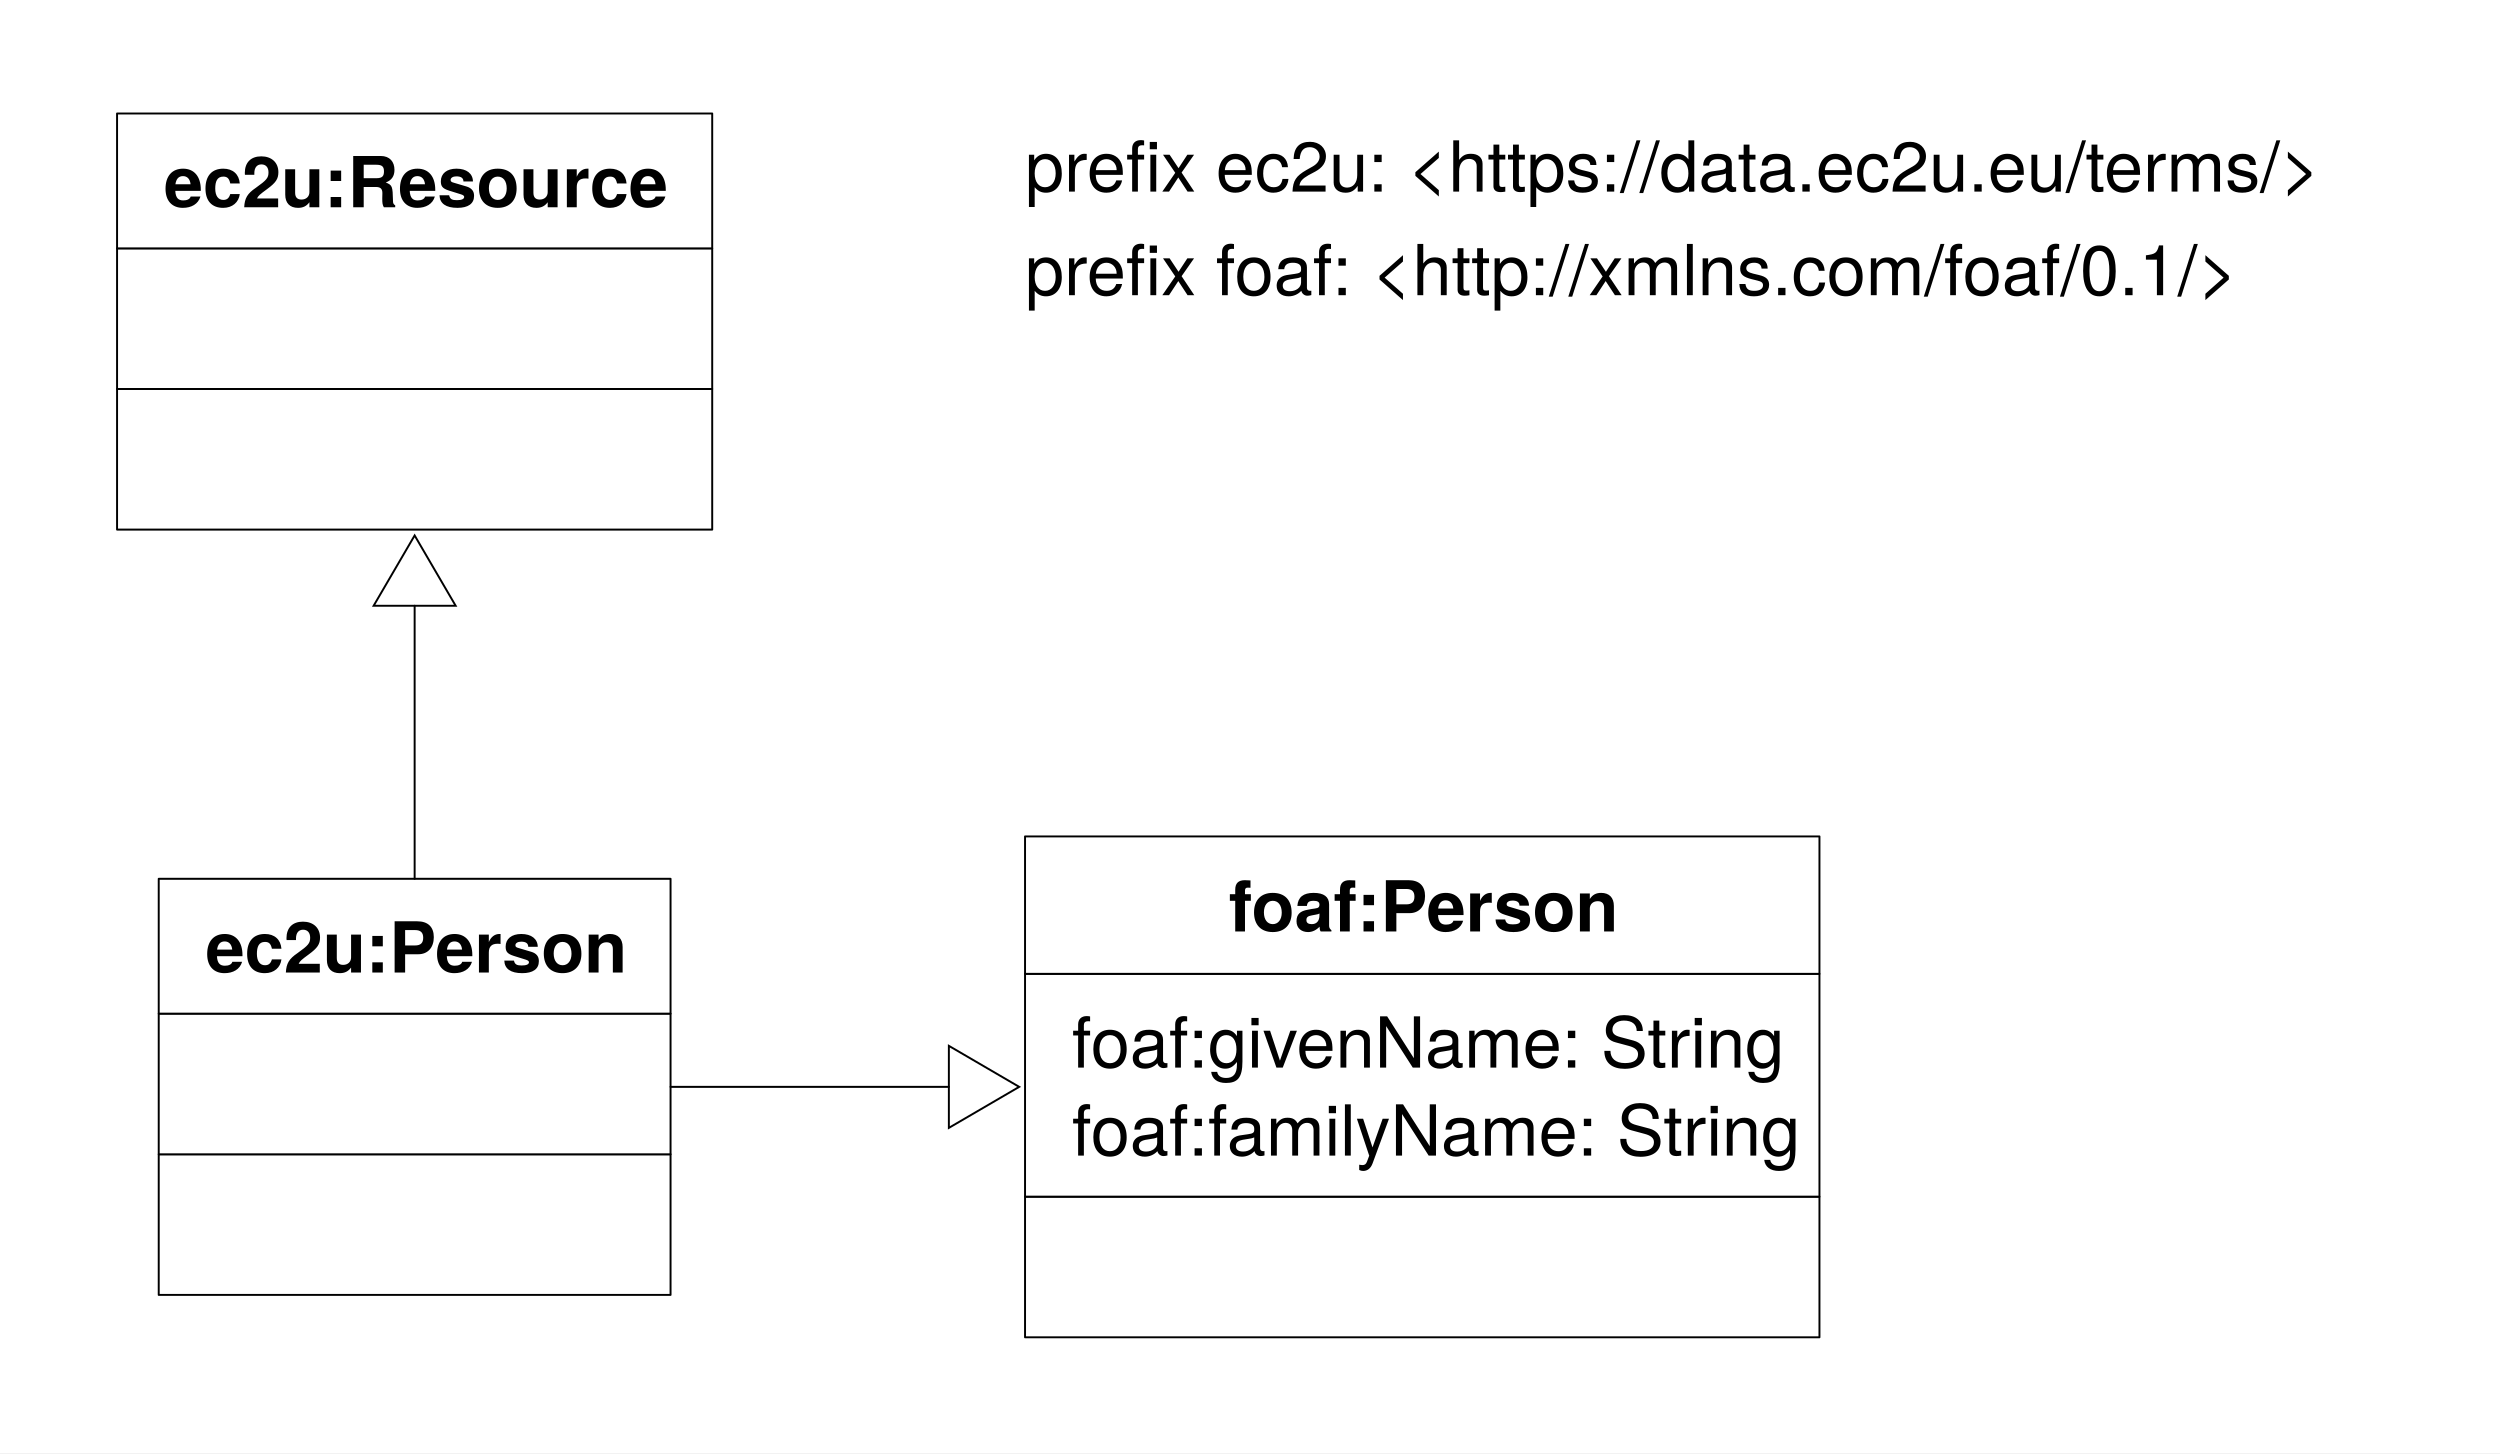
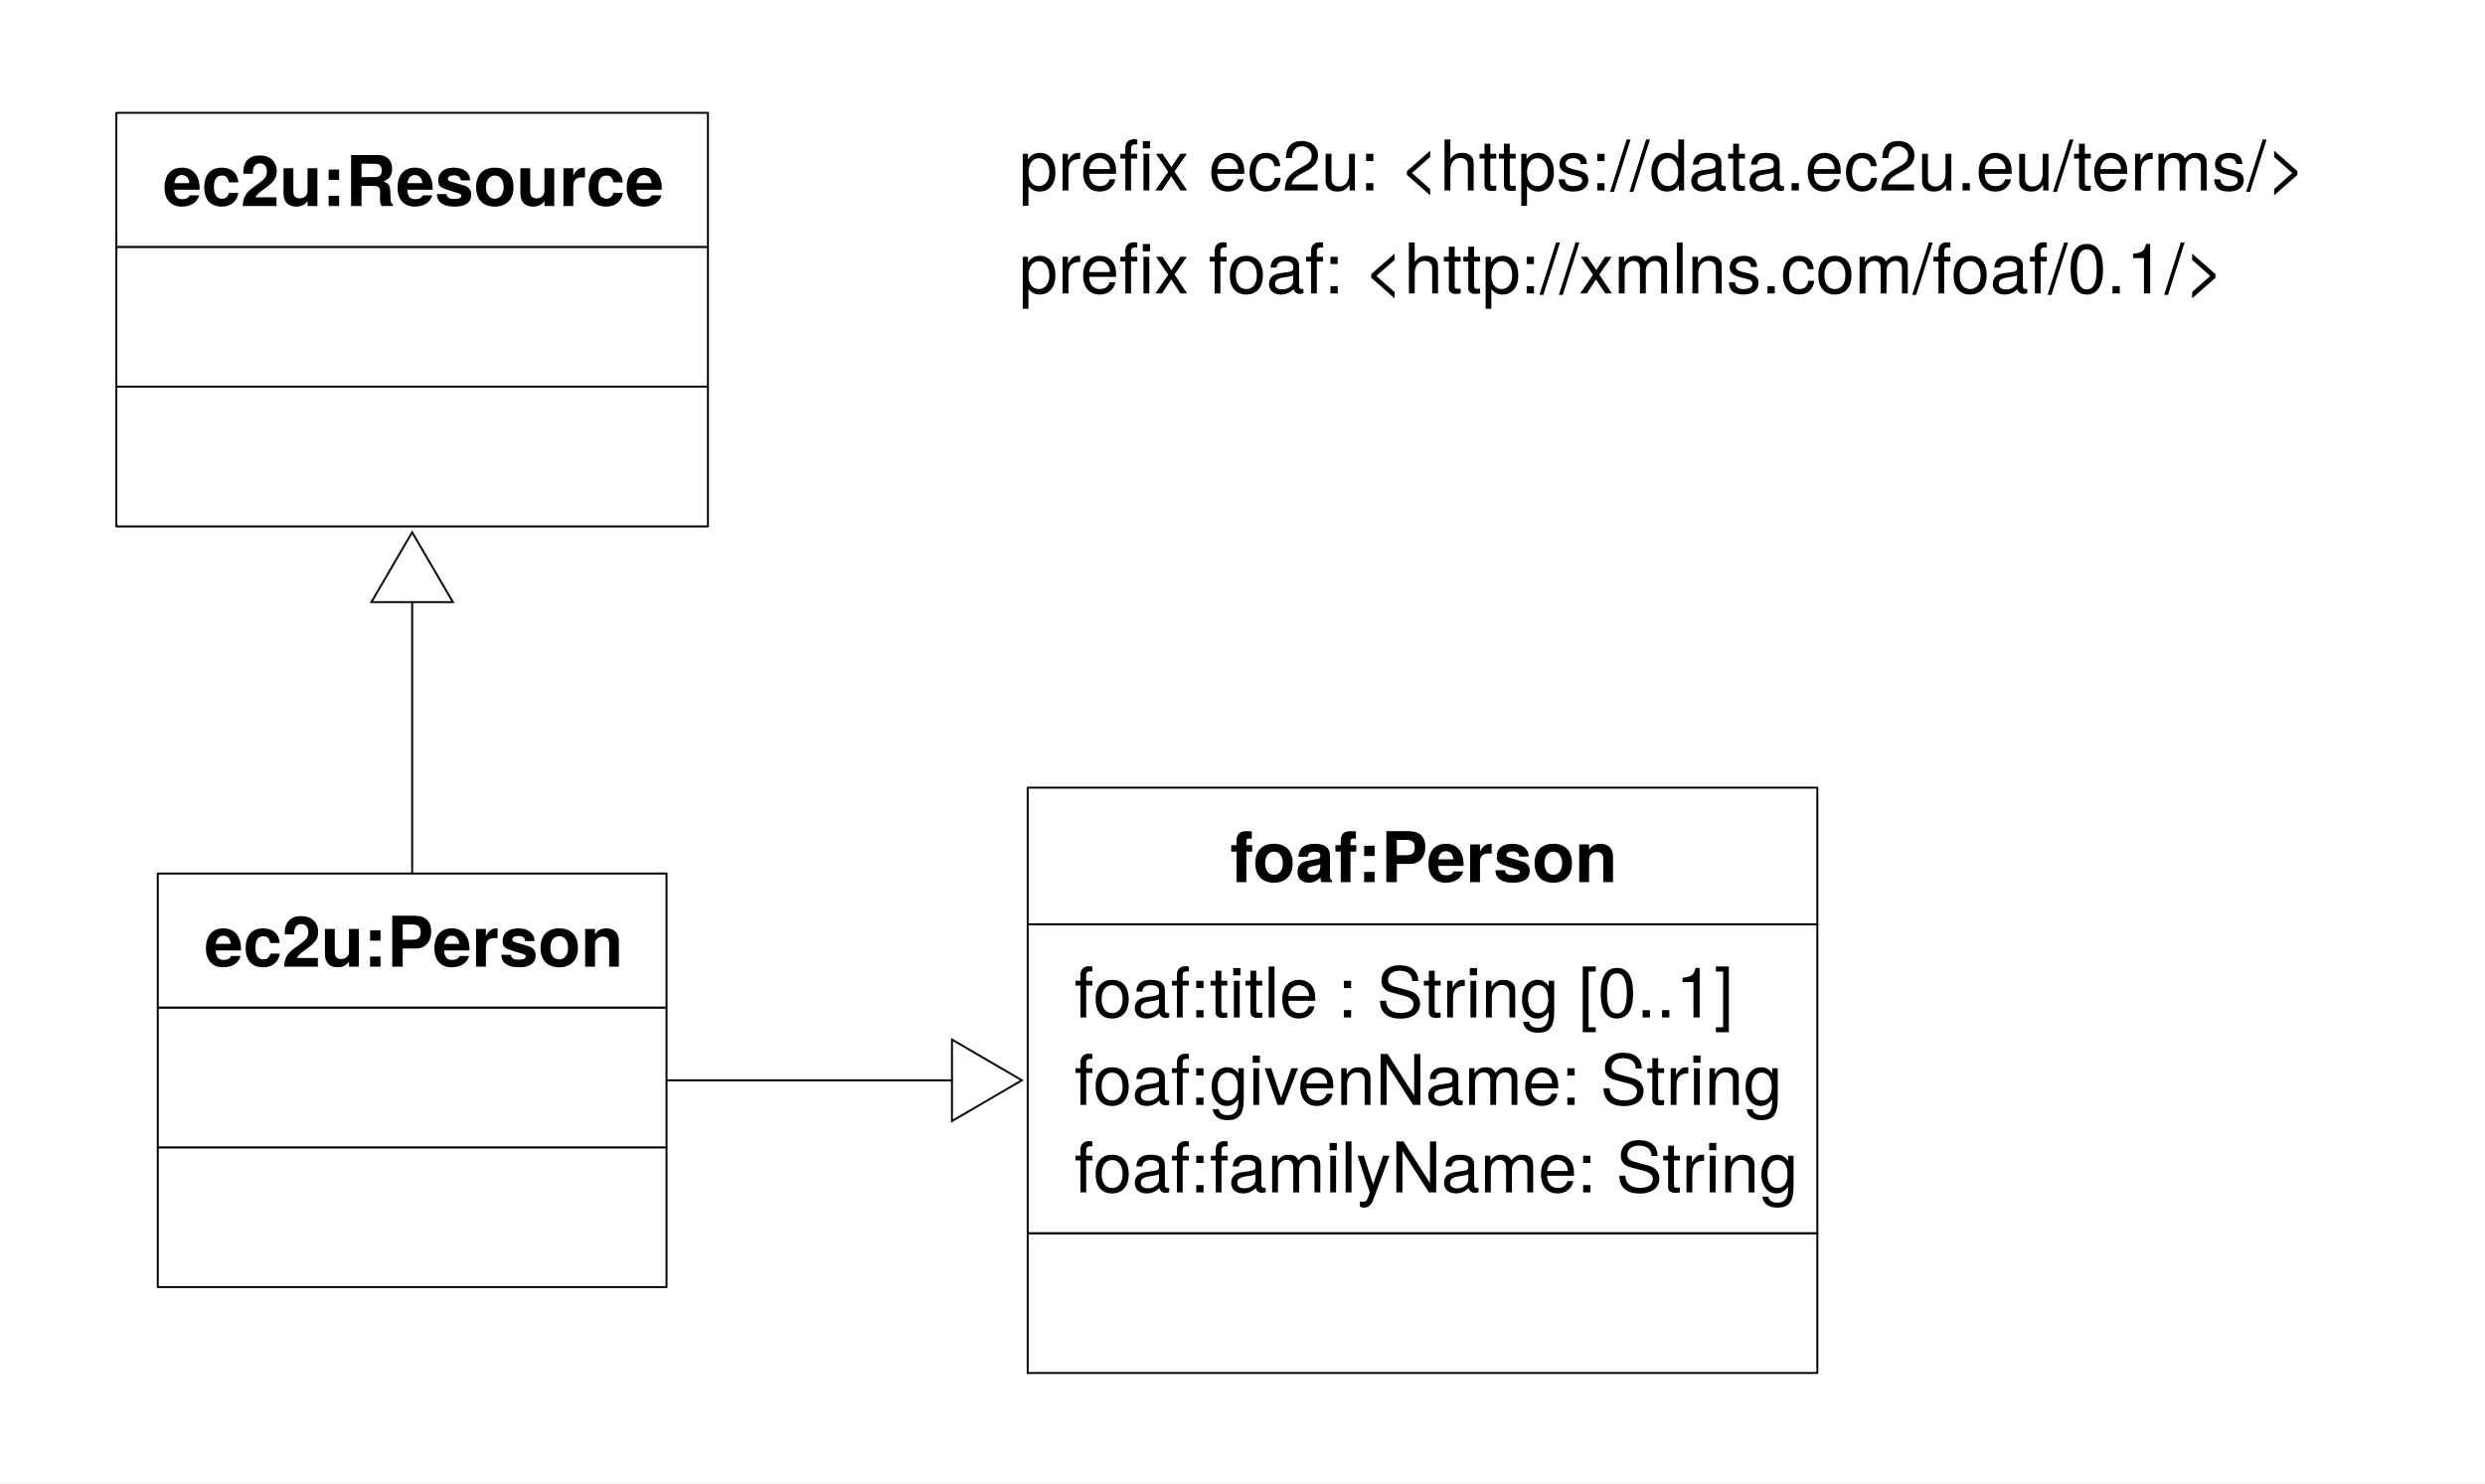
- <svg xmlns="http://www.w3.org/2000/svg" xmlns:xlink="http://www.w3.org/1999/xlink" version="1.1" viewBox="-49 45 320 186" width="320" height="186">
+ <svg xmlns="http://www.w3.org/2000/svg" xmlns:xlink="http://www.w3.org/1999/xlink" version="1.1" viewBox="-49 45 320 191" width="320" height="191">
  <defs>
    <marker orient="auto" overflow="visible" markerUnits="strokeWidth" id="UMLInheritance_Marker" stroke-linejoin="miter" stroke-miterlimit="10" viewBox="-1 -22 38 44" markerWidth="38" markerHeight="44" color="black">
      <g>
        <path d="M 36 0 L 0 -21 L 0 21 Z" fill="none" stroke="currentColor" stroke-width="1" />
      </g>
    </marker>
  </defs>
-   <g id="persons" stroke-dasharray="none" stroke="none" stroke-opacity="1" fill="none" fill-opacity="1">
-     <rect fill="white" x="-49" y="45" width="320" height="186" />
+   <g id="persons" stroke-dasharray="none" stroke-opacity="1" stroke="none" fill="none" fill-opacity="1">
+     <rect fill="white" x="-49" y="45" width="320" height="191" />
    <g id="persons_Layer_1">
      <g id="Group_2">
        <g id="Graphic_5">
          <rect x="-28.683" y="192.748" width="65.514" height="18" fill="white" />
          <rect x="-28.683" y="192.748" width="65.514" height="18" stroke="black" stroke-linecap="round" stroke-linejoin="round" stroke-width=".25" />
        </g>
        <g id="Graphic_4">
          <rect x="-28.683" y="174.748" width="65.514" height="18" fill="white" />
          <rect x="-28.683" y="174.748" width="65.514" height="18" stroke="black" stroke-linecap="round" stroke-linejoin="round" stroke-width=".25" />
        </g>
        <g id="Graphic_3">
          <rect x="-28.683" y="157.487" width="65.514" height="17.261" fill="white" />
          <rect x="-28.683" y="157.487" width="65.514" height="17.261" stroke="black" stroke-linecap="round" stroke-linejoin="round" stroke-width=".25" />
          <text transform="translate(-22.68325 160.4874)" fill="black">
            <tspan font-family="Helvetica Neue" font-weight="bold" font-size="9" fill="black" x="0" y="9">ec2u:Person
            </tspan>
          </text>
        </g>
      </g>
      <g id="Group_111">
        <g id="Graphic_31">
          <text transform="translate(82.20473 60.52756)" fill="black">
            <tspan font-family="Helvetica Neue" font-size="9" fill="black" x="0" y="9">prefix ec2u: &lt;https://data.ec2u.eu/terms/&gt;</tspan>
          </text>
        </g>
      </g>
      <g id="Group_56">
        <g id="Graphic_59">
          <rect x="-34.016" y="94.789" width="76.179" height="18" fill="white" />
          <rect x="-34.016" y="94.789" width="76.179" height="18" stroke="black" stroke-linecap="round" stroke-linejoin="round" stroke-width=".25" />
        </g>
        <g id="Graphic_58">
          <rect x="-34.016" y="76.789" width="76.179" height="18" fill="white" />
          <rect x="-34.016" y="76.789" width="76.179" height="18" stroke="black" stroke-linecap="round" stroke-linejoin="round" stroke-width=".25" />
        </g>
        <g id="Graphic_57">
          <a xlink:href="resources.svg">
            <rect x="-34.016" y="59.528" width="76.179" height="17.261" fill="white" />
            <rect x="-34.016" y="59.528" width="76.179" height="17.261" stroke="black" stroke-linecap="round" stroke-linejoin="round" stroke-width=".25" />
            <text transform="translate(-28.01575 62.52756)" fill="black">
              <tspan font-family="Helvetica Neue" font-weight="bold" font-size="9" fill="black" x="4973799e-20" y="9">
                ec2u:Resource
              </tspan>
            </text>
          </a>
        </g>
      </g>
      <g id="Line_114">
        <line x1="4.074" y1="157.487" x2="4.074" y2="122.539" marker-end="url(#UMLInheritance_Marker)" stroke="black" stroke-linecap="round" stroke-linejoin="round" stroke-width=".25" />
      </g>
      <g id="Graphic_116">
        <a xlink:href="http://xmlns.com/foaf/spec/">
          <text transform="translate(82.20473 73.78862)" fill="black">
            <tspan font-family="Helvetica Neue" font-size="9" fill="black" x="0" y="9">prefix foaf: &lt;http://xmlns.com/foaf/0.1/&gt;</tspan>
          </text>
        </a>
      </g>
      <g id="Group_120">
        <g id="Graphic_123">
-           <rect x="82.205" y="198.174" width="101.685" height="18" fill="white" />
-           <rect x="82.205" y="198.174" width="101.685" height="18" stroke="black" stroke-linecap="round" stroke-linejoin="round" stroke-width=".25" />
+           <rect x="83.339" y="203.805" width="101.685" height="18" fill="white" />
+           <rect x="83.339" y="203.805" width="101.685" height="18" stroke="black" stroke-linecap="round" stroke-linejoin="round" stroke-width=".25" />
        </g>
        <g id="Graphic_122">
-           <rect x="82.205" y="169.652" width="101.685" height="28.522" fill="white" />
-           <rect x="82.205" y="169.652" width="101.685" height="28.522" stroke="black" stroke-linecap="round" stroke-linejoin="round" stroke-width=".25" />
-           <text transform="translate(88.20473 172.6519)" fill="black">
-             <tspan font-family="Helvetica Neue" font-size="9" fill="black" x="0" y="9">foaf:givenName: String</tspan>
-             <tspan font-family="Helvetica Neue" font-size="9" fill="black" x="0" y="20.261">foaf:familyName: String
+           <rect x="83.339" y="164.021" width="101.685" height="39.783" fill="white" />
+           <rect x="83.339" y="164.021" width="101.685" height="39.783" stroke="black" stroke-linecap="round" stroke-linejoin="round" stroke-width=".25" />
+           <text transform="translate(89.33858 167.0214)" fill="black">
+             <tspan font-family="Helvetica Neue" font-size="9" fill="black" x="0" y="9">foaf:title : String [0..1]</tspan>
+             <tspan font-family="Helvetica Neue" font-size="9" fill="black" x="0" y="20.261">foaf:givenName: String
+             </tspan>
+             <tspan font-family="Helvetica Neue" font-size="9" fill="black" x="0" y="31.522">foaf:familyName: String
            </tspan>
          </text>
        </g>
        <g id="Graphic_121">
          <a xlink:href="http://xmlns.com/foaf/spec/#term_Person">
-             <rect x="82.205" y="152.062" width="101.685" height="17.59" fill="white" />
-             <rect x="82.205" y="152.062" width="101.685" height="17.59" stroke="black" stroke-linecap="round" stroke-linejoin="round" stroke-width=".25" />
-             <text transform="translate(108.2972 155.2263)" fill="black">
+             <rect x="83.339" y="146.431" width="101.685" height="17.59" fill="white" />
+             <rect x="83.339" y="146.431" width="101.685" height="17.59" stroke="black" stroke-linecap="round" stroke-linejoin="round" stroke-width=".25" />
+             <text transform="translate(109.4311 149.5958)" fill="black">
              <tspan font-family="Helvetica Neue" font-weight="bold" font-size="9" fill="black" x="0" y="9">foaf:Person
              </tspan>
            </text>
          </a>
        </g>
      </g>
      <g id="Line_124">
-         <line x1="36.831" y1="184.118" x2="72.455" y2="184.118" marker-end="url(#UMLInheritance_Marker)" stroke="black" stroke-linecap="round" stroke-linejoin="round" stroke-width=".25" />
+         <line x1="36.831" y1="184.118" x2="73.589" y2="184.118" marker-end="url(#UMLInheritance_Marker)" stroke="black" stroke-linecap="round" stroke-linejoin="round" stroke-width=".25" />
      </g>
    </g>
  </g>
</svg>
